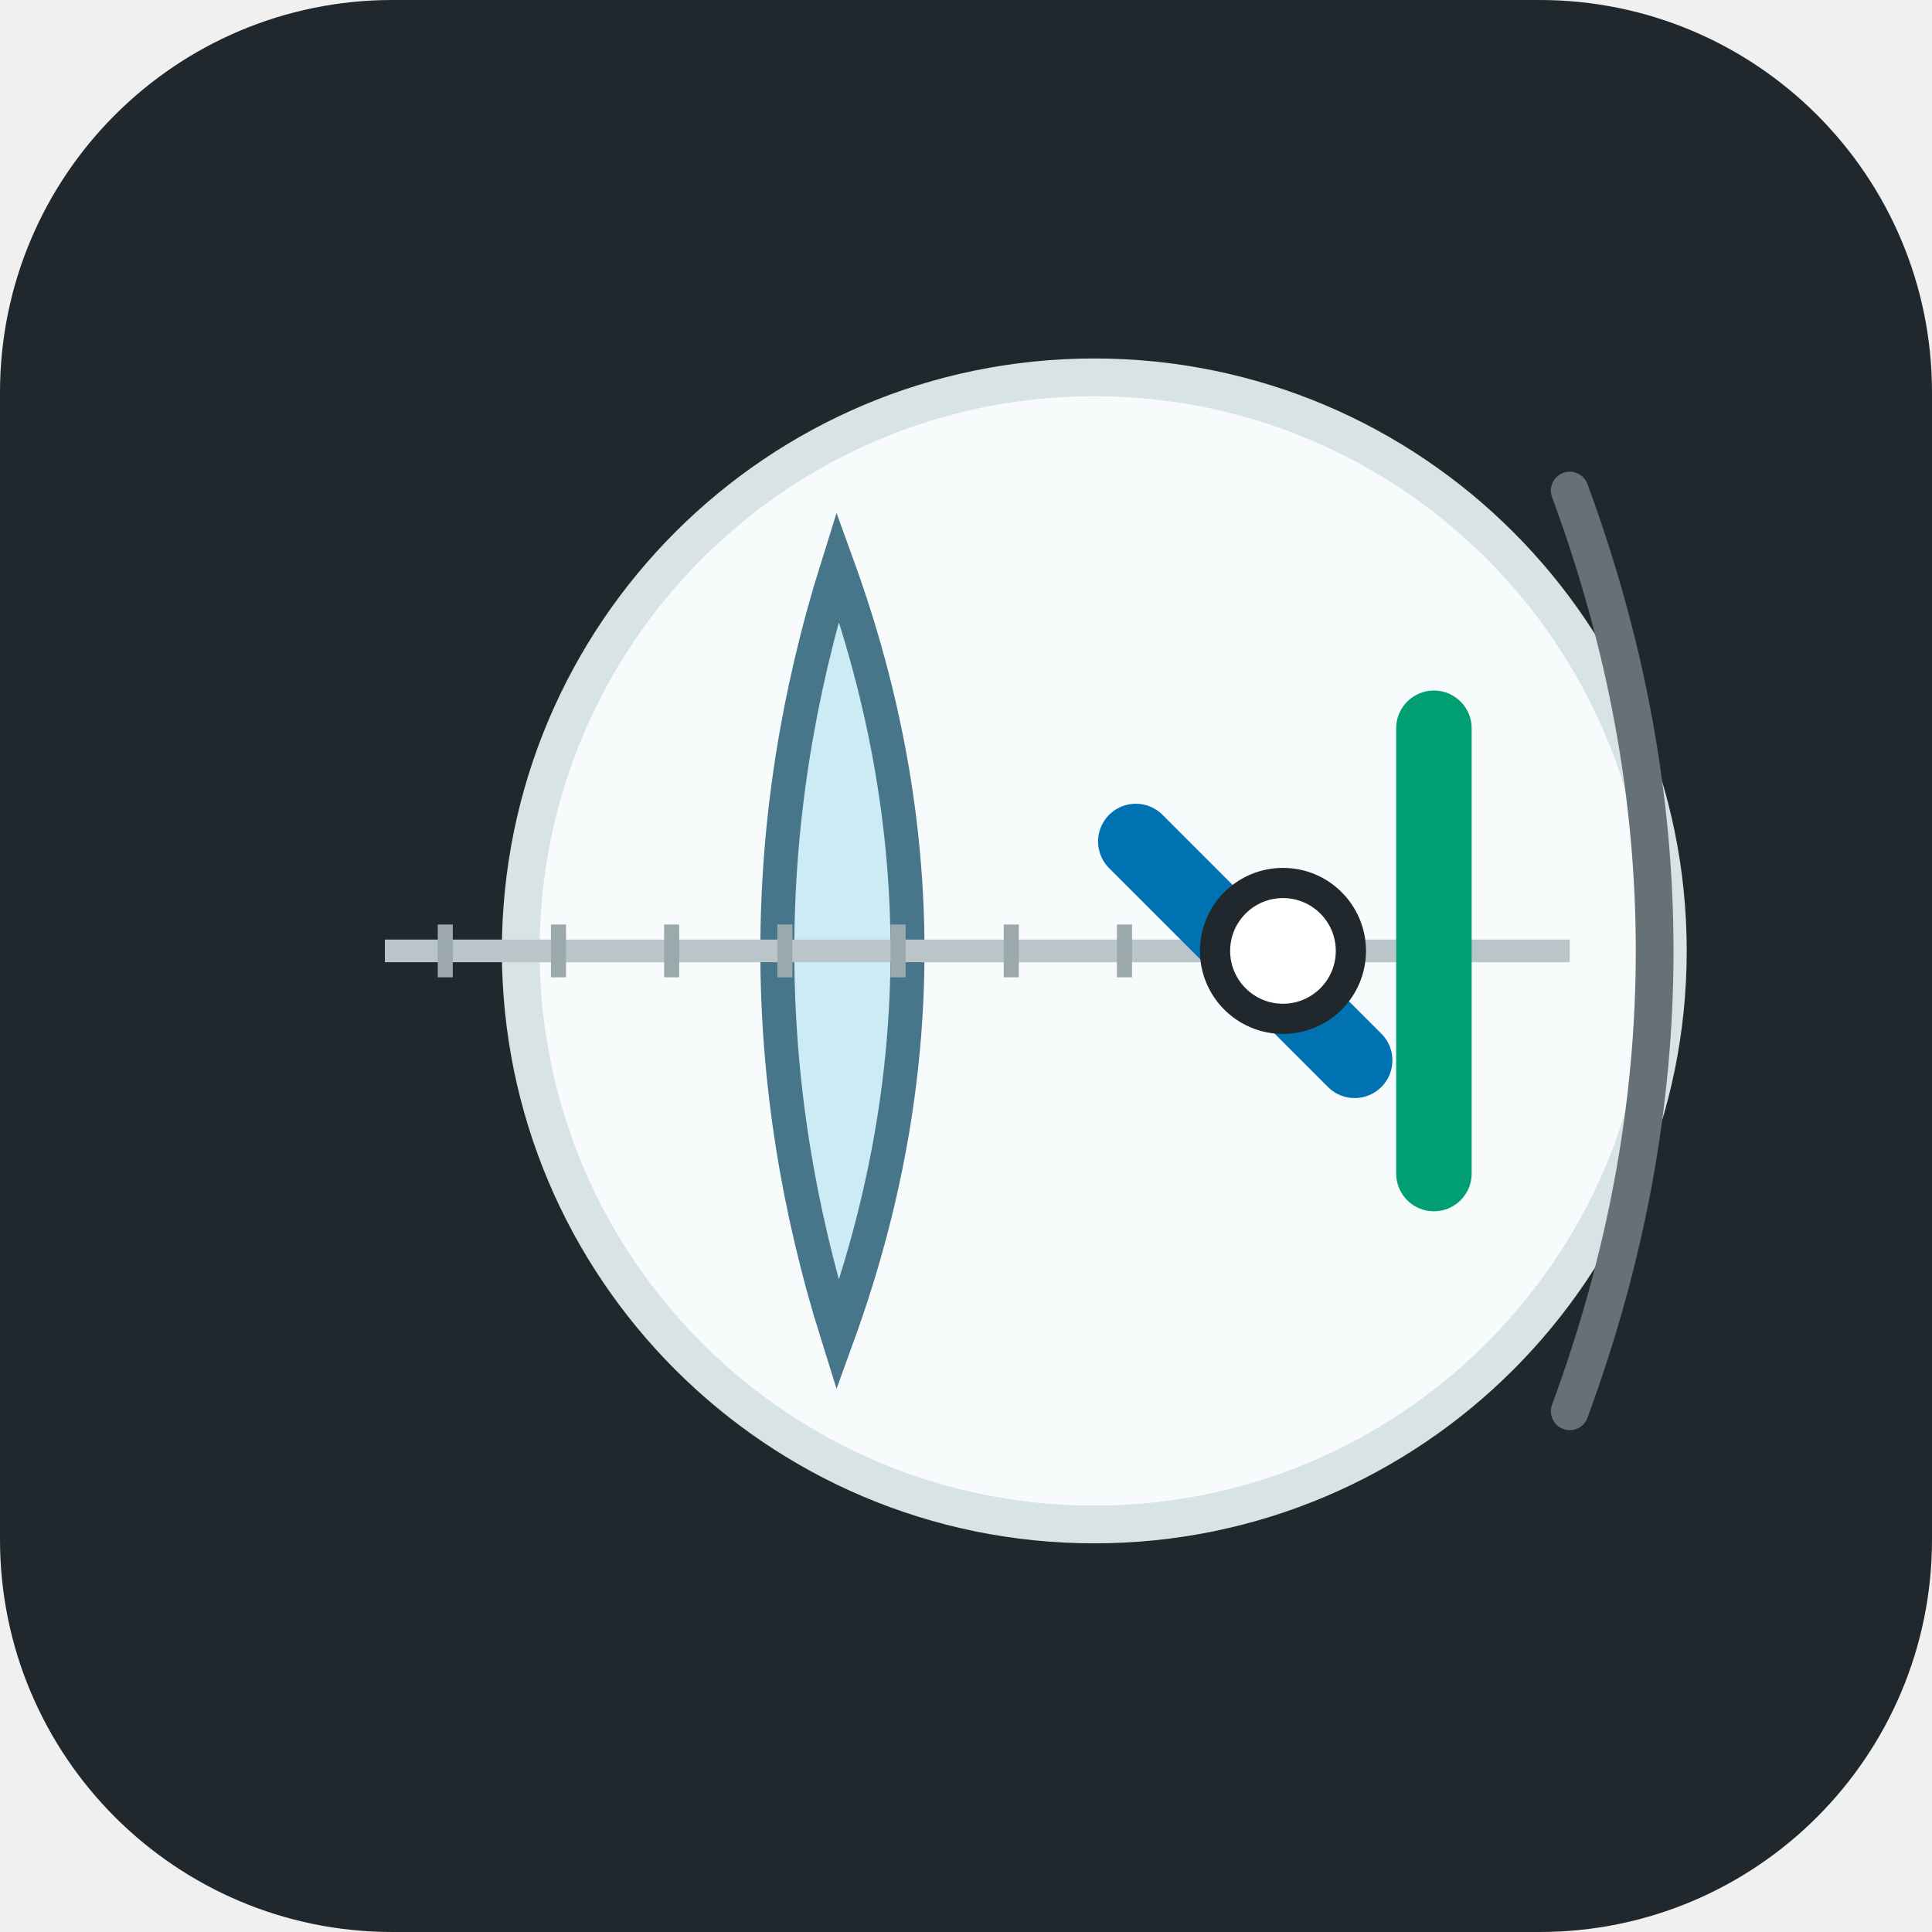
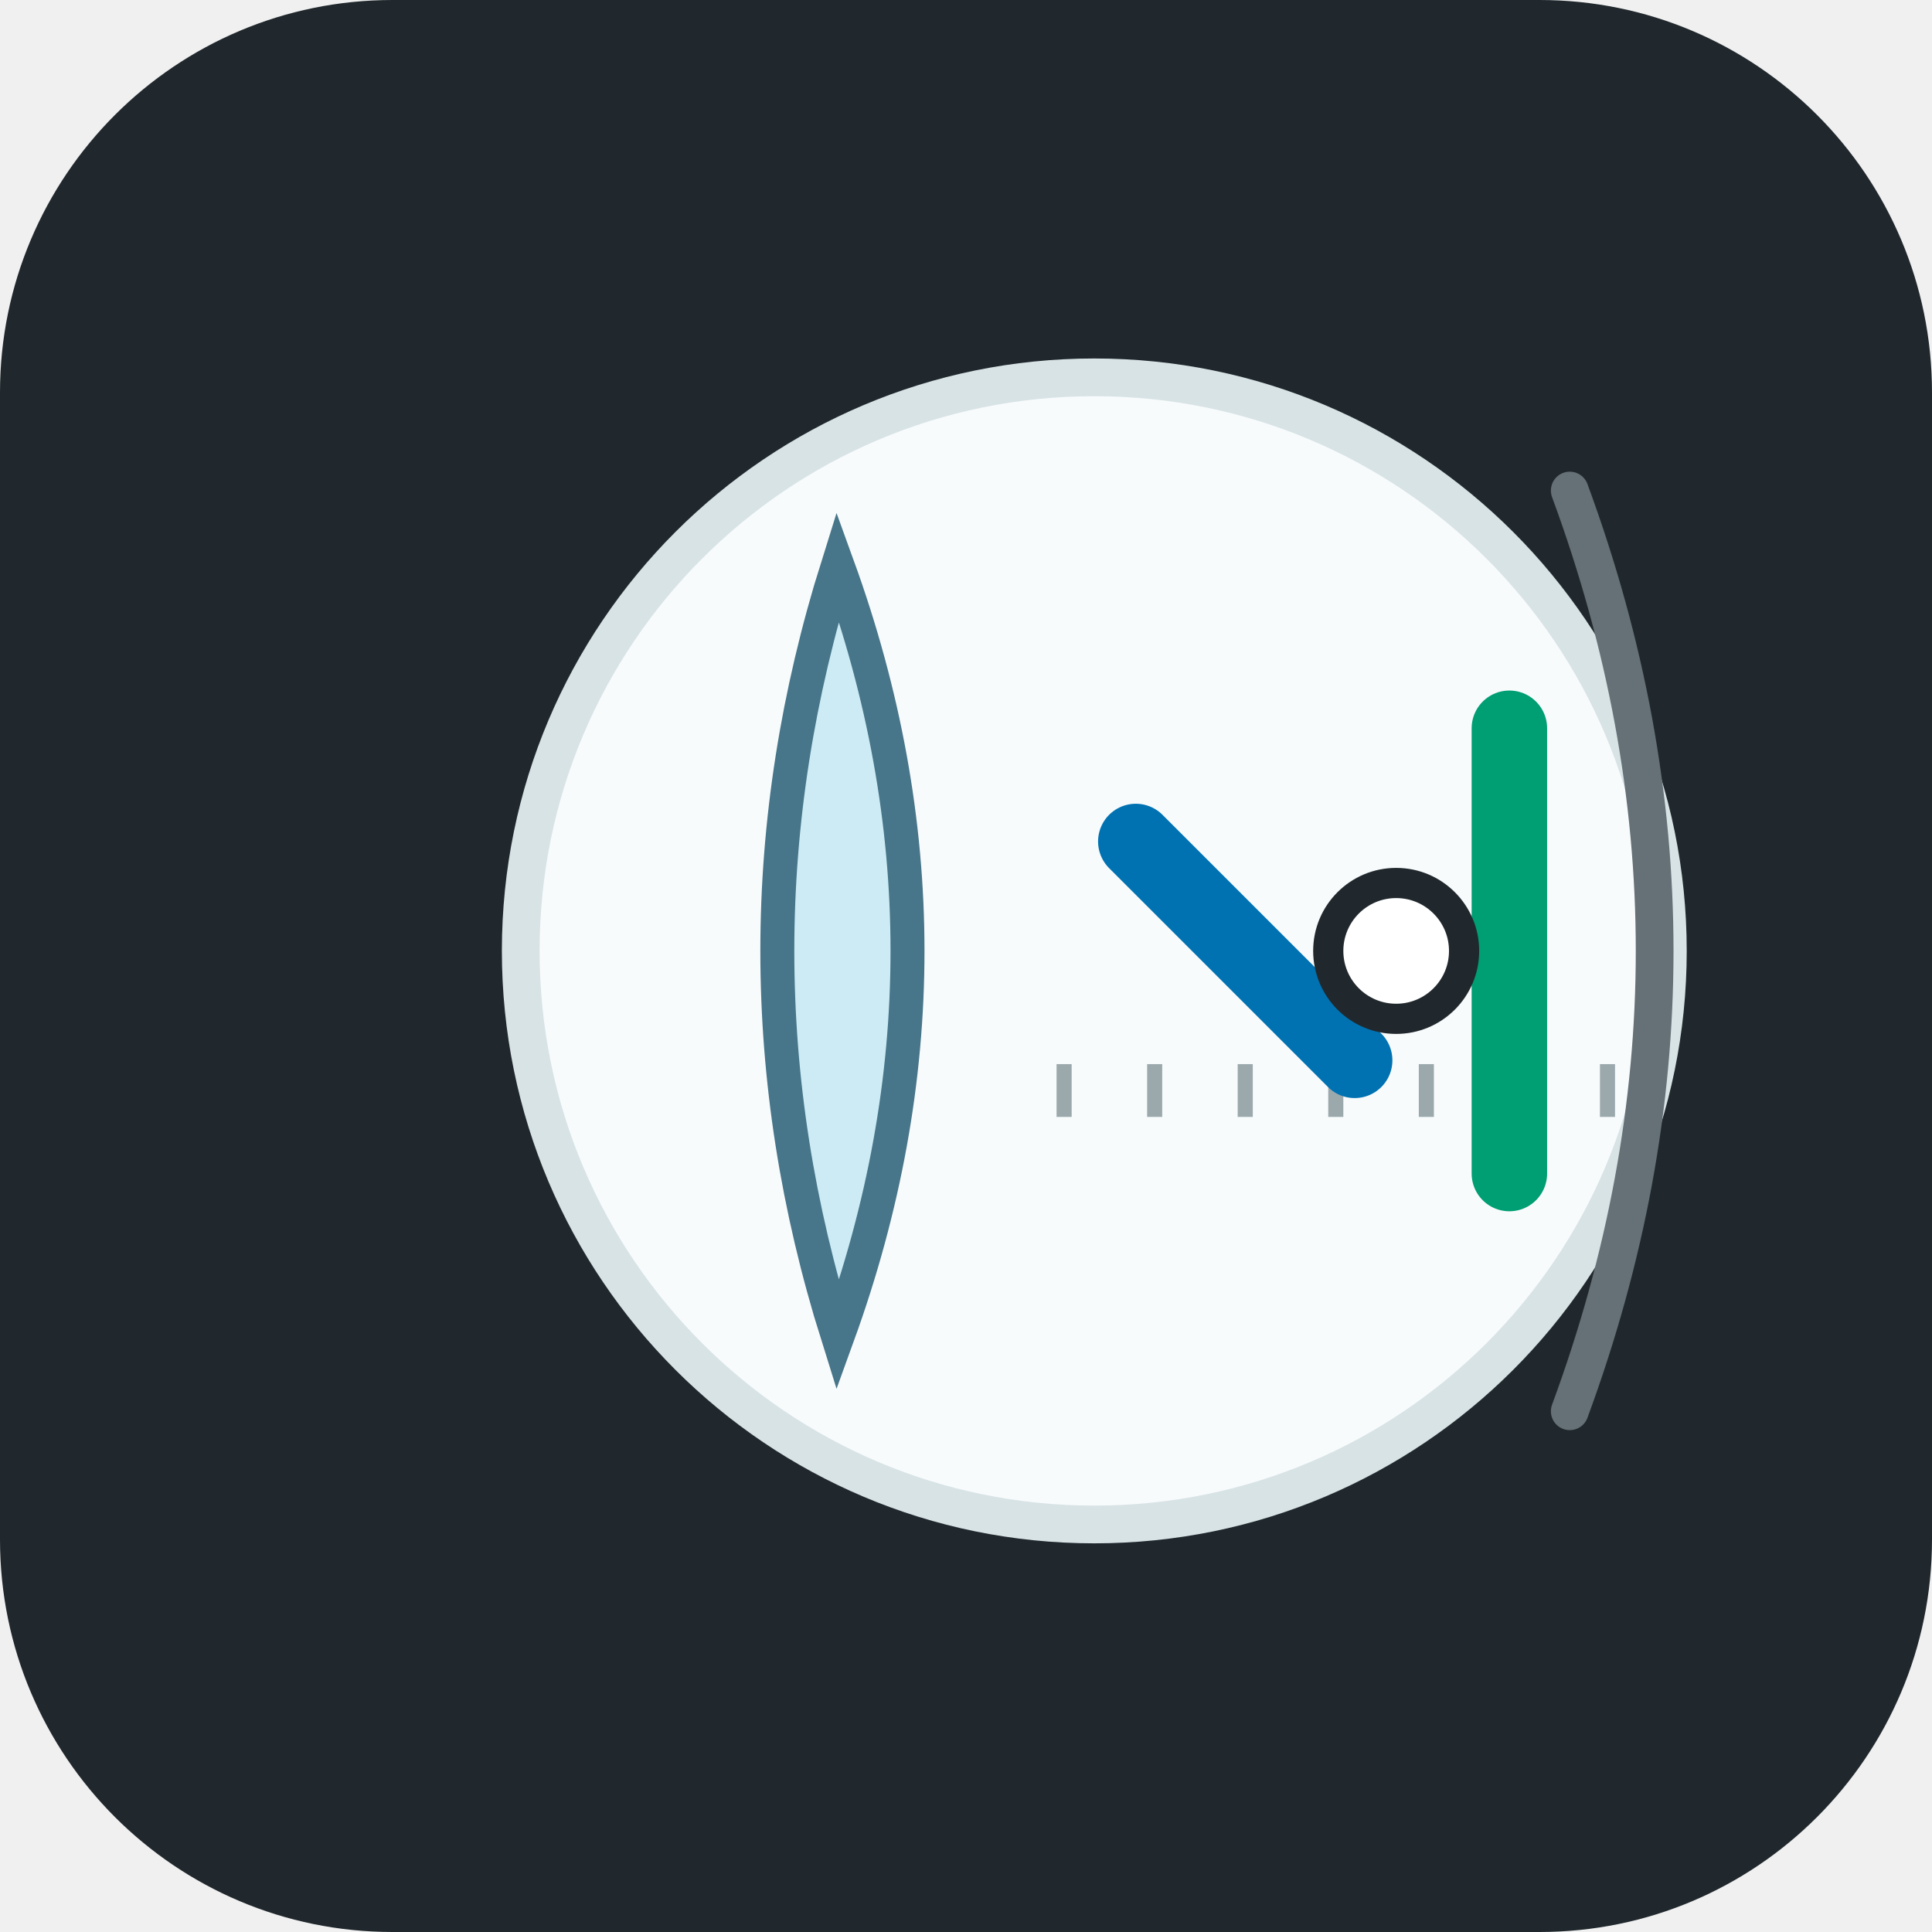
<svg xmlns="http://www.w3.org/2000/svg" viewBox="0 0 512 512">
  <rect width="512" height="512" rx="104" fill="#20282d" />
  <circle cx="290" cy="252" r="152" fill="#f8fbfc" stroke="#d8e3e6" stroke-width="10" />
  <path d="M222 150 Q190 252 222 354 Q259 252 222 150Z" fill="#ccebf5" stroke="#477589" stroke-width="9" />
  <path d="M416 130 Q461 252 416 374" fill="none" stroke="#657176" stroke-width="10" stroke-linecap="round" />
-   <line x1="102" y1="252" x2="416" y2="252" stroke="#b9c5c9" stroke-width="6" />
  <g stroke="#9ba9ad" stroke-width="4">
-     <path d="M118 245v14" />
-     <path d="M148 245v14" />
-     <path d="M178 245v14" />
-     <path d="M208 245v14" />
-     <path d="M238 245v14" />
-     <path d="M268 245v14" />
-     <path d="M298 245v14" />
-     <path d="M328 245v14" />
-     <path d="M358 245v14" />
+     <path d="M282 282v14" />
+     <path d="M306 282v14" />
+     <path d="M330 282v14" />
+     <path d="M354 282v14" />
+     <path d="M378 282v14" />
+     <path d="M402 282v14" />
+     <path d="M426 282v14" />
  </g>
  <line x1="301" y1="223" x2="359" y2="281" stroke="#0072b2" stroke-width="20" stroke-linecap="round" />
-   <line x1="380" y1="193" x2="380" y2="311" stroke="#009e73" stroke-width="20" stroke-linecap="round" />
-   <circle cx="340" cy="252" r="18" fill="#fff" stroke="#20282d" stroke-width="8" />
+   <line x1="400" y1="193" x2="400" y2="311" stroke="#009e73" stroke-width="20" stroke-linecap="round" />
+   <circle cx="370" cy="252" r="18" fill="#fff" stroke="#20282d" stroke-width="8" />
</svg>
